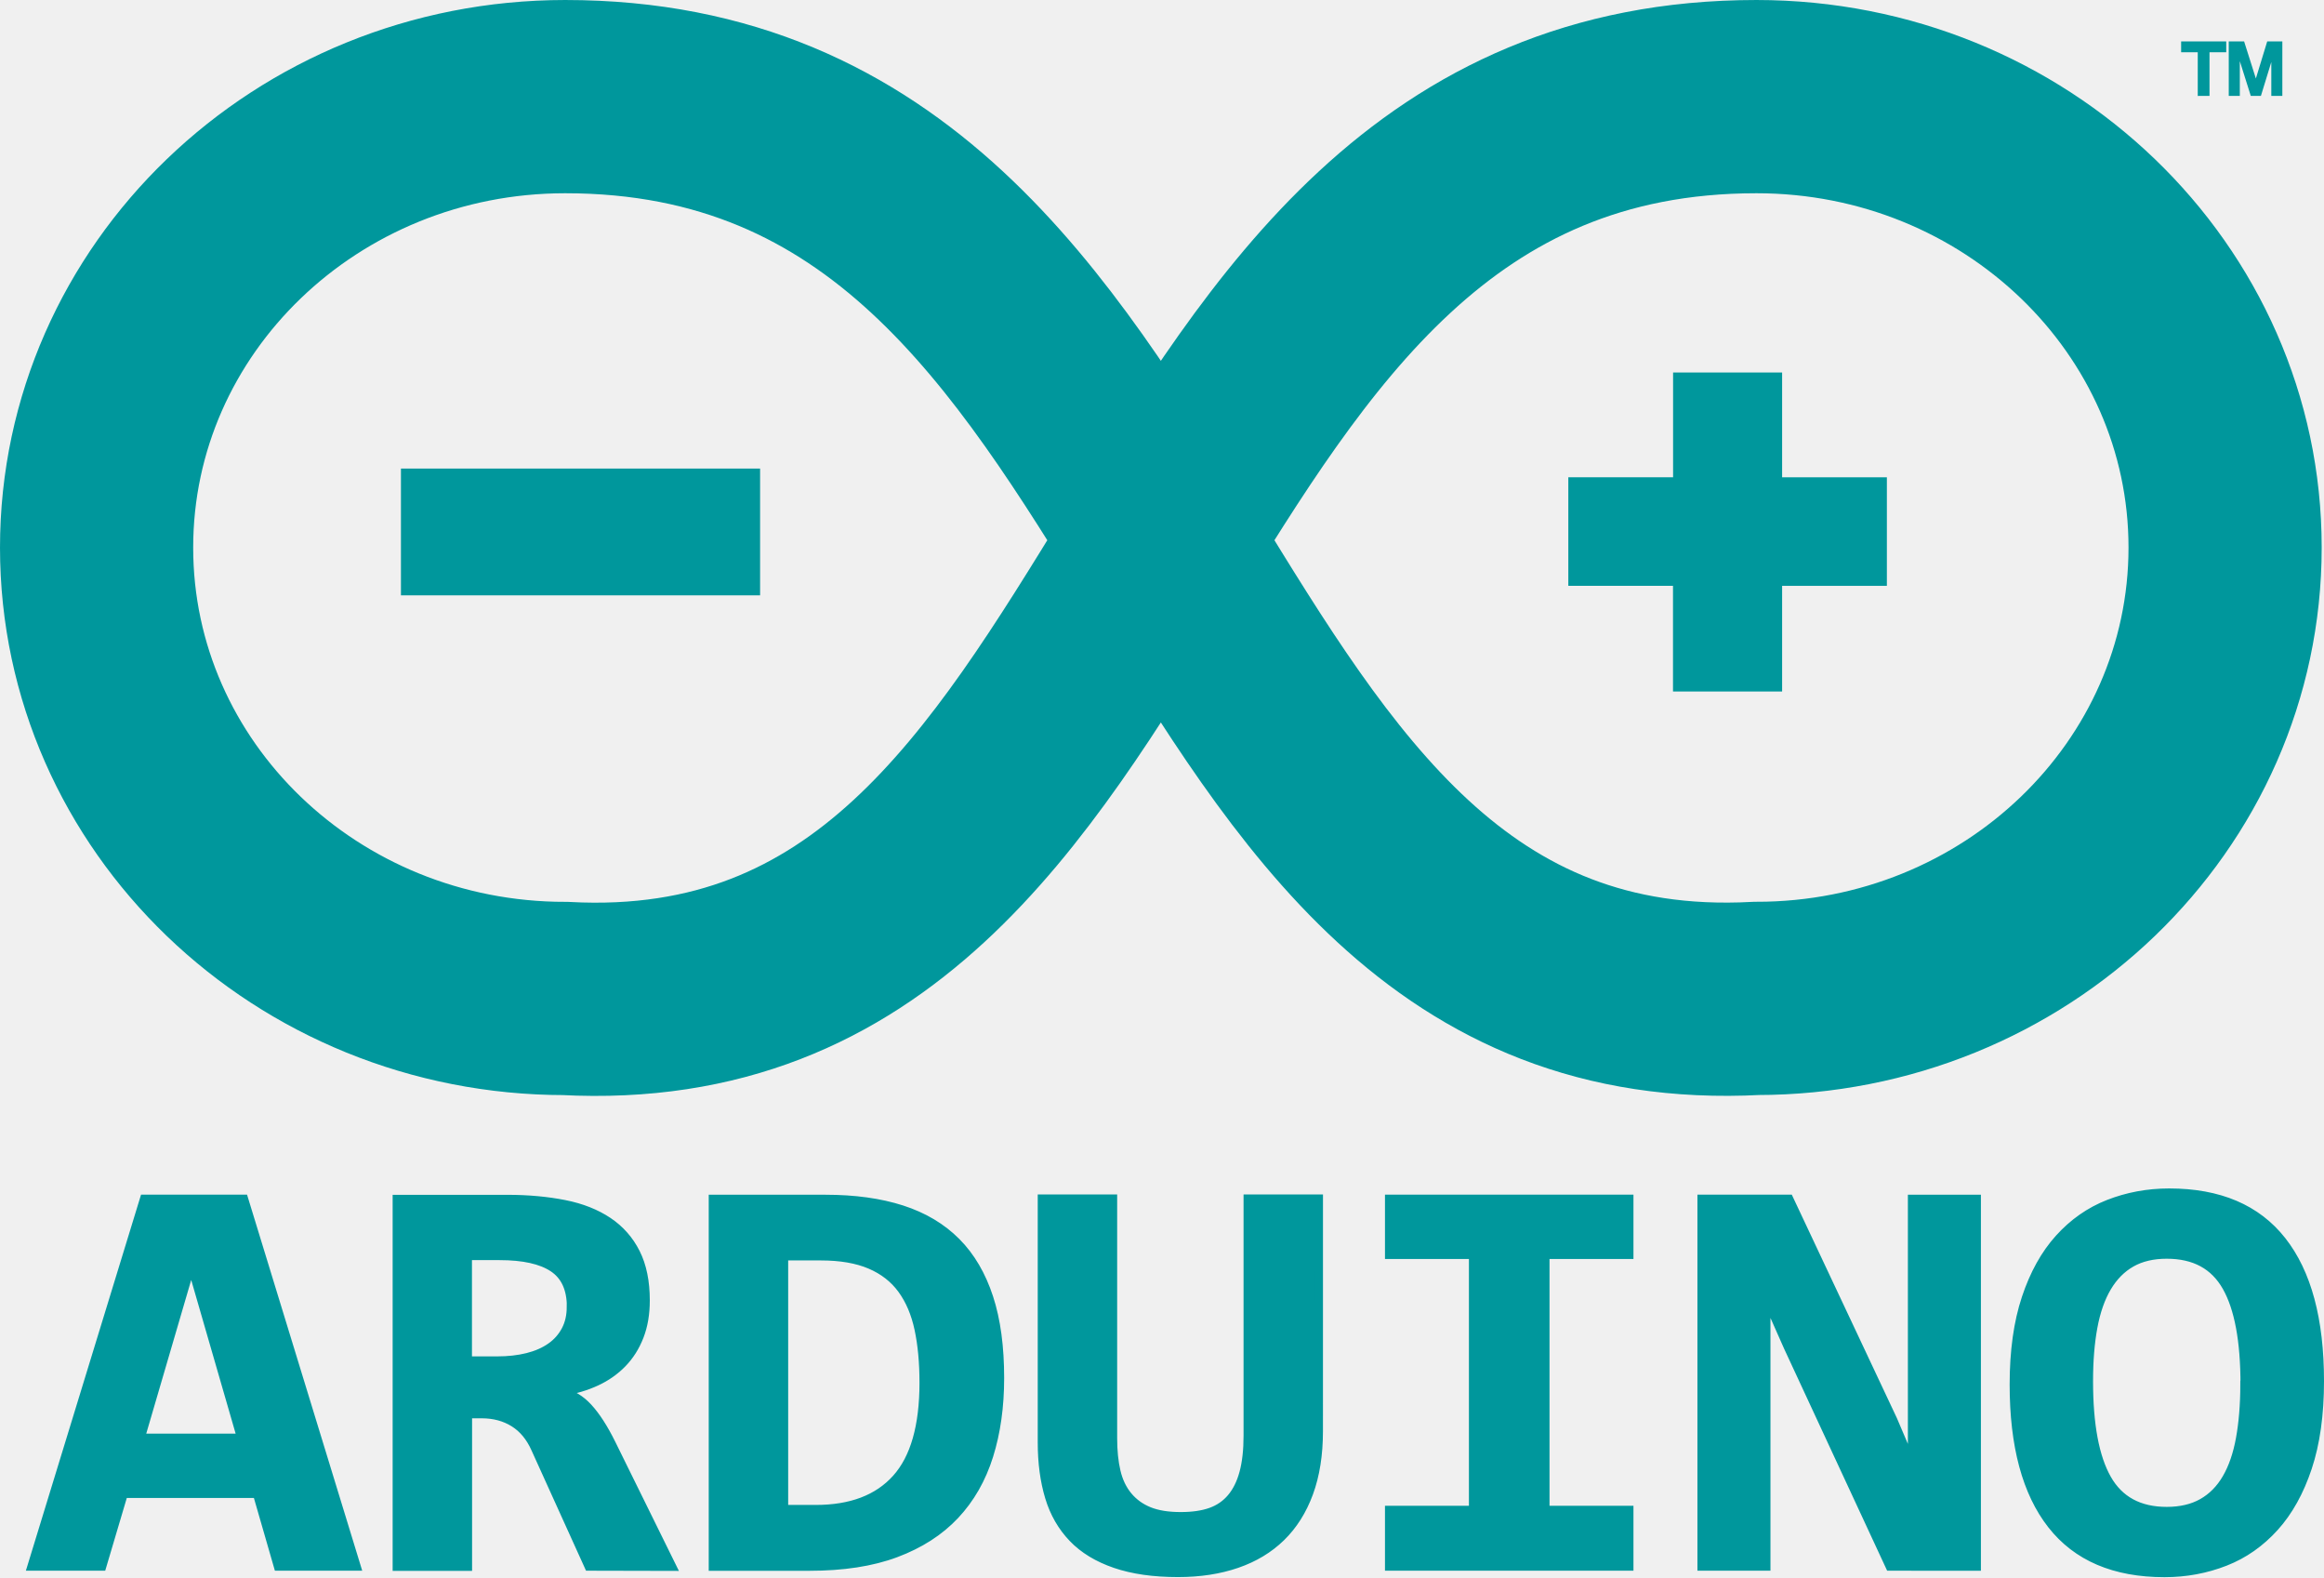
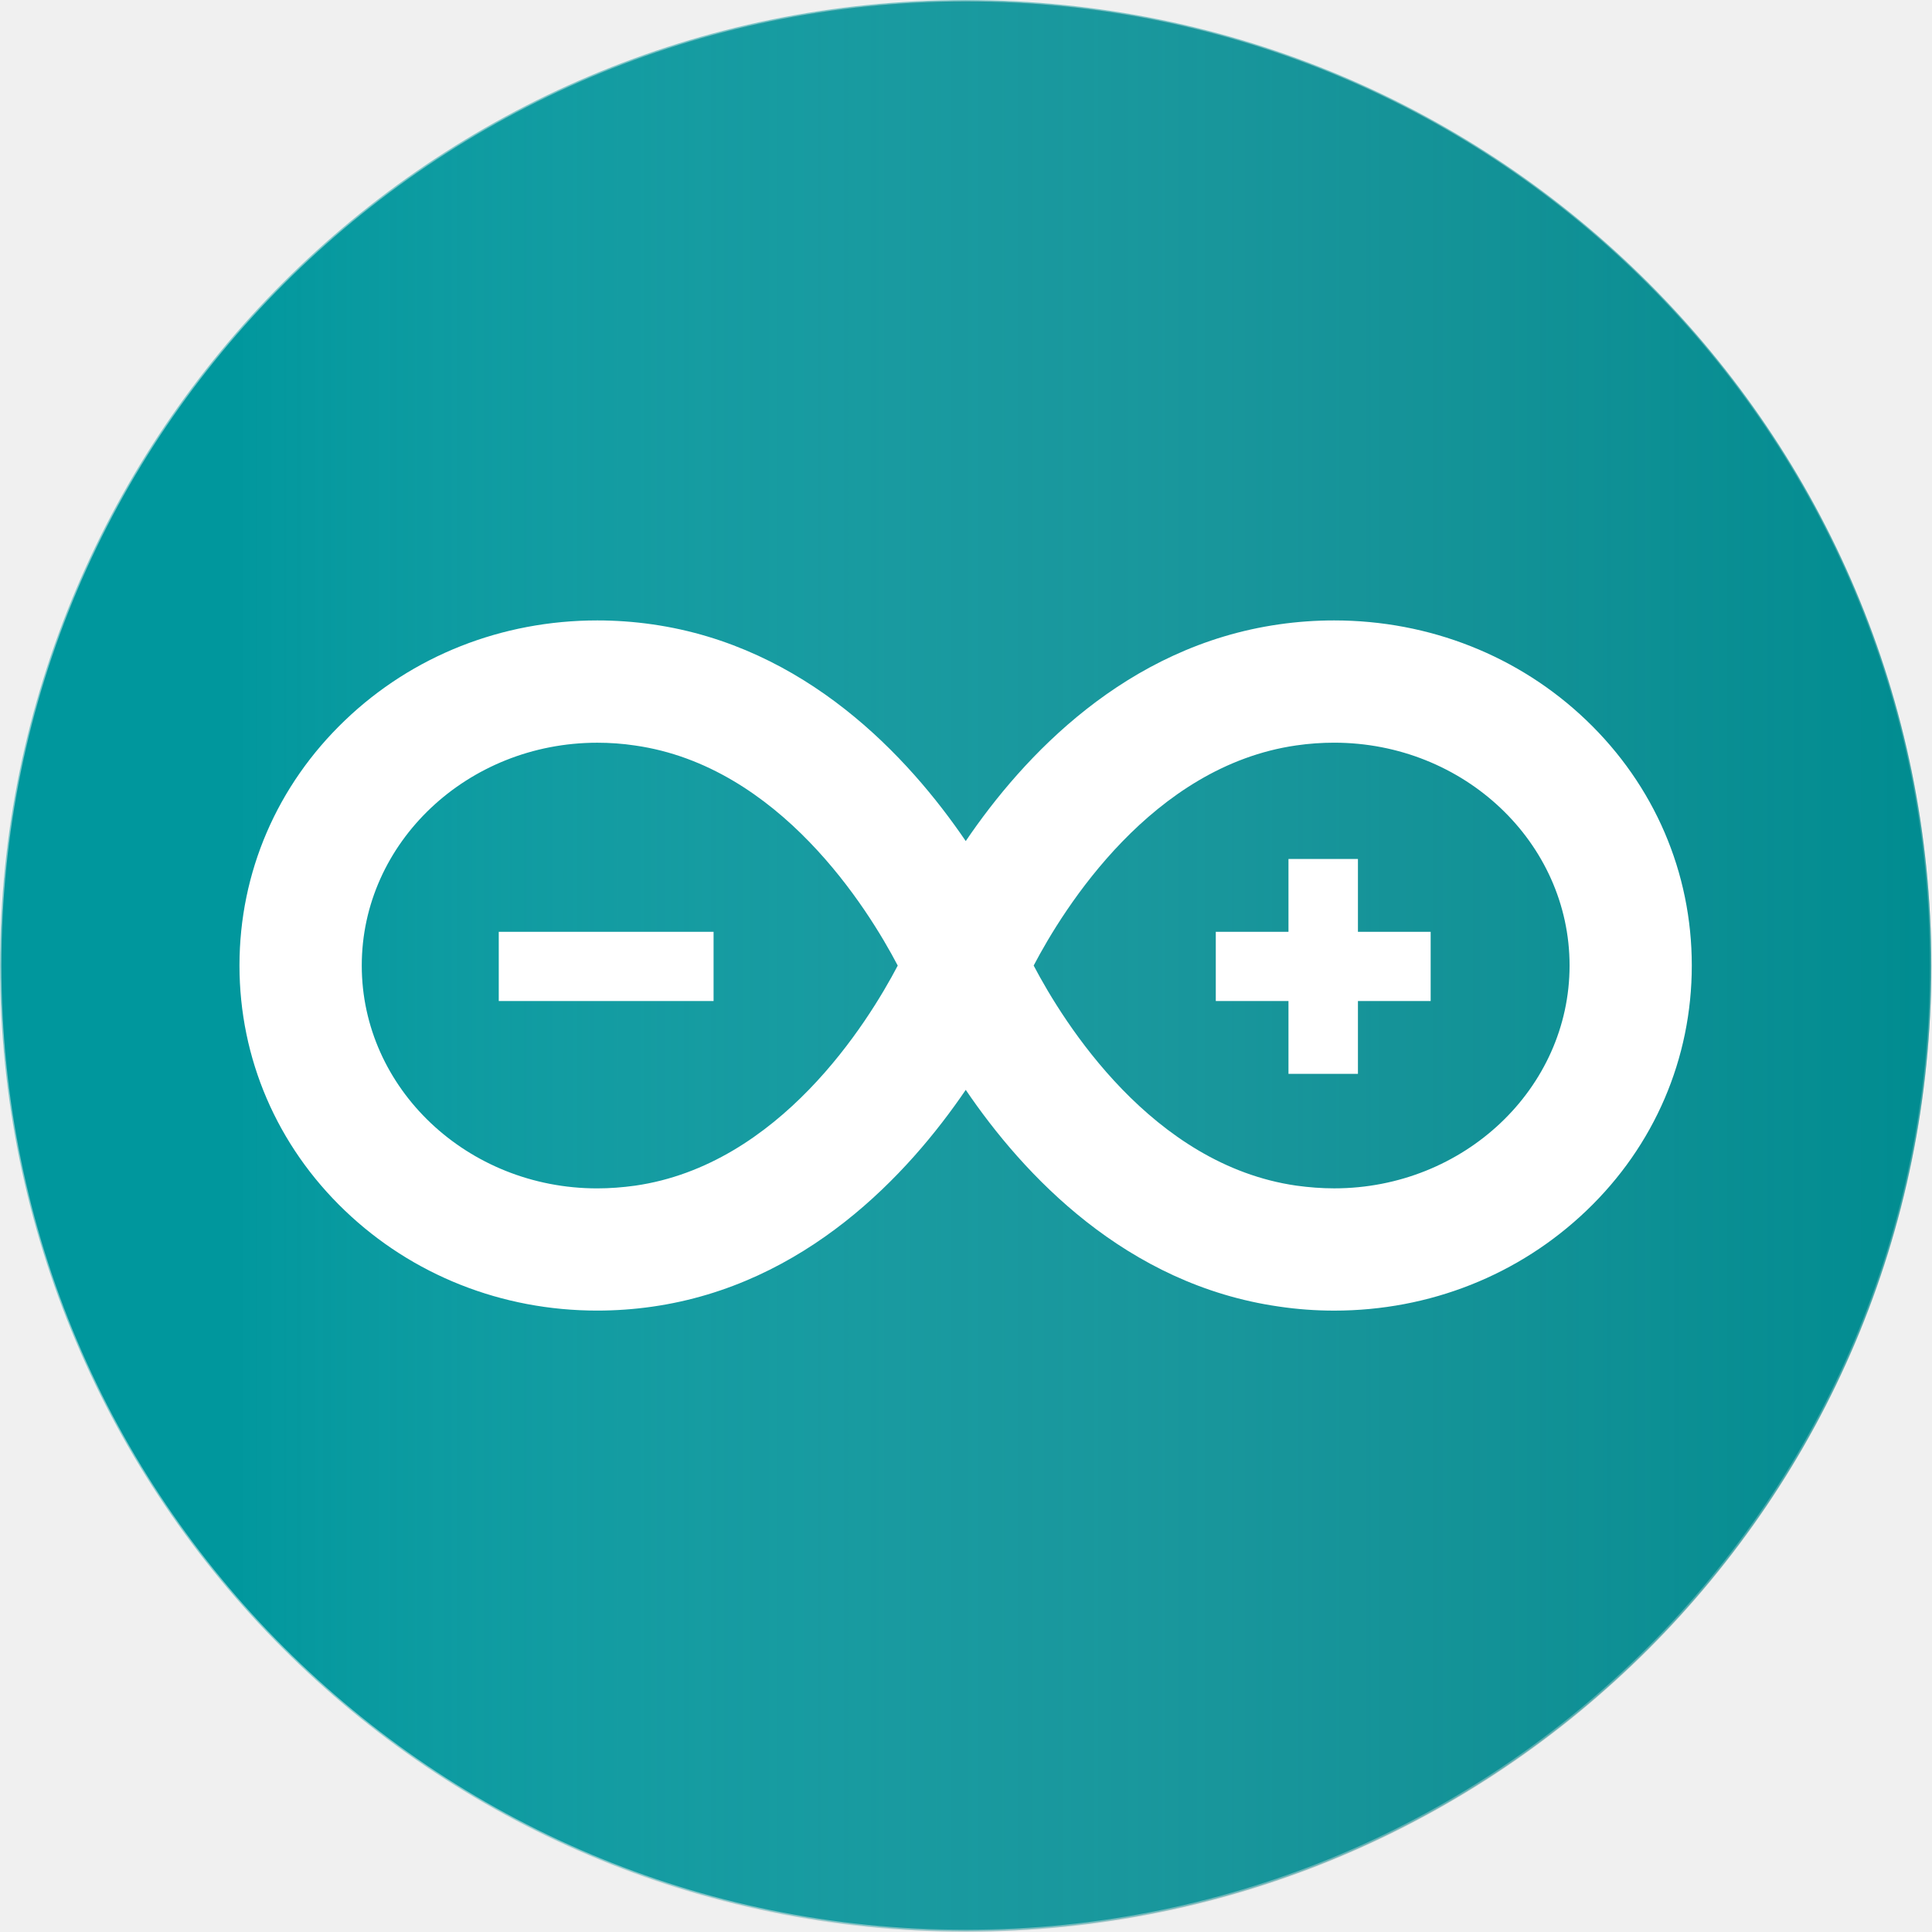
- <svg xmlns="http://www.w3.org/2000/svg" preserveAspectRatio="xMinYMin meet" stroke="#00979c">
-   <path d="M62.258 10.64C33.75 10.64 10.64 32.87 10.64 60.3s23.1 49.652 51.618 49.652C129.642 113.5 122.55 10.64 193.48 10.64c28.508 0 51.618 22.23 51.618 49.652s-23.1 49.652-51.618 49.652C126.096 113.5 133.2 10.64 62.258 10.64" stroke-width="21.279" fill="none" />
-   <g fill="#00979c">
-     <path d="M187.83 72.6V60.963H176.3v-4.86h11.54V44.566h4.916v11.54h11.54v4.86h-11.54V72.6z" stroke-width="7.093" />
-     <path d="M242.263 10.386V5.58h-1.83v-.84h4.613v.838h-1.843v4.807zm3.415 0V4.74h1.385l1.427 4.5 1.378-4.5h1.358v5.645h-.86V5.648l-1.455 4.738h-.852l-1.517-4.807v4.807z" stroke-width=".355" />
-     <path d="M30.6 172.538l-2.312-8.007h-14.64l-2.376 8.007H3.426l12.426-40.56h11.045l12.426 40.56zm-9.536-33.112l-5.523 18.868h10.98zm43.762 33.112l-5.908-13.034c-.557-1.24-1.332-2.177-2.328-2.8s-2.167-.946-3.516-.947h-1.5v16.8h-7.898v-40.56H55.9c2.312 0 4.4.2 6.293.574s3.5 1.02 4.816 1.9 2.35 2.048 3.066 3.476 1.076 3.176 1.076 5.245c0 1.5-.225 2.814-.674 3.972s-1.08 2.157-1.894 2.995-1.782 1.515-2.906 2.033-2.35.88-3.676 1.086c1.027.207 1.97.77 2.825 1.7s1.712 2.25 2.57 3.988l6.7 13.593zm-1.96-28.613c0-1.986-.653-3.414-1.96-4.283s-3.264-1.303-5.876-1.303h-3.468v11.45h3.2c1.22 0 2.328-.124 3.323-.372s1.846-.62 2.553-1.117a5.17 5.17 0 0 0 1.637-1.846c.385-.734.578-1.577.578-2.53zm47.318 7.82c0 3.145-.4 6-1.204 8.565s-2.055 4.753-3.757 6.564-3.88 3.207-6.534 4.2-5.833 1.474-9.536 1.474h-10.66v-40.56H90.92c3.2 0 6.02.388 8.428 1.164s4.415 1.97 6.02 3.584 2.8 3.662 3.612 6.145 1.204 5.44 1.204 8.876zm-8.476.497c0-2.193-.182-4.148-.546-5.865s-.98-3.17-1.846-4.36-2.028-2.095-3.484-2.715-3.264-.93-5.426-.93h-4.013v27.775h3.468c3.874 0 6.818-1.117 8.83-3.352s3.018-5.75 3.018-10.55zM145.3 157.6c0 2.586-.36 4.857-1.076 6.812s-1.745 3.584-3.082 4.888-2.97 2.286-4.896 2.948-4.088.993-6.486.993c-2.697 0-5-.33-6.935-.993s-3.5-1.614-4.688-2.855-2.066-2.752-2.6-4.53-.803-3.776-.803-6v-26.906h7.898v26.44c0 1.365.123 2.576.37 3.63s.674 1.95 1.284 2.684 1.375 1.288 2.296 1.66 2.076.56 3.468.56c1.306 0 2.408-.16 3.307-.48s1.648-.838 2.248-1.552 1.05-1.63 1.35-2.746.45-2.472.45-4.065v-26.13h7.898zm7.683-19.385v-6.238h26.52v6.238h-9.247v28.023h9.247v6.3h-26.52v-6.3h9.247v-28.023zm55.16 34.323l-11.238-24.206-2.312-5.214v29.42H187.4v-40.56h9.697l11.462 24.36 2.023 4.748v-29.1h7.192v40.56zm47.424-20.45c0 3.683-.444 6.858-1.332 9.527s-2.108 4.862-3.66 6.58-3.37 3-5.458 3.817-4.32 1.24-6.694 1.24c-5.523 0-9.675-1.774-12.458-5.322s-4.174-8.705-4.174-15.47c0-3.683.444-6.858 1.332-9.527s2.108-4.862 3.66-6.58 3.37-3 5.458-3.817 4.318-1.24 6.694-1.24c5.523 0 9.675 1.77 12.458 5.307s4.174 8.7 4.174 15.486zm-8.348.372c0-4.8-.664-8.38-2-10.737s-3.5-3.538-6.55-3.538c-1.52 0-2.815.305-3.885.915s-1.953 1.505-2.65 2.684-1.204 2.633-1.525 4.36-.482 3.708-.482 5.943c0 4.8.67 8.38 2.007 10.737s3.516 3.538 6.534 3.538c1.52 0 2.82-.305 3.9-.915s1.964-1.505 2.65-2.684 1.188-2.633 1.5-4.36.482-3.708.482-5.943z" letter-spacing="0.16px" stroke-width=".851" />
-     <path d="M49.17 60.553v-3.95h29.55v3.95z" stroke-width="10.011" />
+ <svg xmlns="http://www.w3.org/2000/svg" viewBox="0 0 1372.201 1372.684">
+   <path fill="#00979D" stroke="#81C9CB" stroke-width=".932" stroke-miterlimit="10" d="M1371.701 686.024c0 378.658-306.972 685.605-685.549 685.605C307.451 1371.629.5 1064.682.5 686.024.5 307.455 307.451.483 686.152.483c378.594.001 685.549 306.972 685.549 685.541z" />
+   <linearGradient id="a" gradientUnits="userSpaceOnUse" x1="-16.3" y1="16.071" x2="1354.901" y2="16.071" gradientTransform="matrix(1 0 0 -1 16.8 702.696)">
+     <stop offset=".117" stop-color="#fff" stop-opacity="0" />
+     <stop offset=".252" stop-color="#c0d1d3" stop-opacity=".153" />
+     <stop offset=".387" stop-color="#91b3b7" stop-opacity=".306" />
+     <stop offset=".52" stop-color="#6d9fa3" stop-opacity=".457" />
+     <stop offset=".65" stop-color="#4d9195" stop-opacity=".604" />
+     <stop offset=".776" stop-color="#30888b" stop-opacity=".746" />
+     <stop offset=".895" stop-color="#148386" stop-opacity=".881" />
+     <stop offset="1" stop-color="#008184" />
+   </linearGradient>
+   <linearGradient id="b" gradientUnits="userSpaceOnUse" x1="-16.8" y1="16.071" x2="1355.401" y2="16.071" gradientTransform="matrix(1 0 0 -1 16.8 702.696)">
+     <stop offset="0" stop-color="#fff" stop-opacity="0" />
+     <stop offset=".153" stop-color="#c0d1d3" stop-opacity=".153" />
+     <stop offset=".306" stop-color="#91b3b7" stop-opacity=".306" />
+     <stop offset=".457" stop-color="#6d9fa3" stop-opacity=".457" />
+     <stop offset=".604" stop-color="#4d9195" stop-opacity=".604" />
+     <stop offset=".746" stop-color="#30888b" stop-opacity=".746" />
+     <stop offset=".881" stop-color="#148386" stop-opacity=".881" />
+     <stop offset="1" stop-color="#008184" />
+   </linearGradient>
+   <path opacity=".5" fill="url(#a)" stroke="url(#b)" stroke-miterlimit="10" d="M1371.701 686.595c0 378.65-306.972 685.606-685.549 685.606C307.451 1372.201.5 1065.23.5 686.595.5 308.019 307.451 1.048 686.152 1.048c378.594.016 685.549 306.97 685.549 685.547z" />
+   <g fill="#FFF">
+     <path d="M947.959 931.196c-12.909 0-26.127-.929-39.127-2.864-108.978-15.554-181.848-93.822-222.665-153.989-40.946 60.166-113.811 138.512-222.74 154.045a275.864 275.864 0 0 1-39.133 2.785c-67.753 0-131.358-25.217-179.201-71.003-48.299-46.165-74.951-108.114-74.951-174.171 0-66.14 26.651-128.004 75.021-174.253 47.797-45.793 111.449-70.936 179.231-70.936 12.918 0 26.067.928 39.023 2.783 108.932 15.535 181.794 93.813 222.743 153.99 40.825-60.177 113.689-138.432 222.658-153.99 13-1.863 26.148-2.783 39.066-2.783 67.753 0 131.401 25.208 179.197 70.936 48.345 46.249 74.937 108.113 74.937 174.253 0 66.057-26.524 128.006-74.868 174.171-47.881 45.785-111.434 71.026-179.191 71.026M734.42 686.024c21.283 40.534 84.067 141.676 186.692 156.375 8.984 1.236 18.028 1.923 26.839 1.923 92.185 0 167.225-71.002 167.225-158.322s-75.023-158.321-167.291-158.321c-8.812 0-17.853.629-26.753 1.921-102.644 14.664-165.428 115.806-186.712 156.424M424.393 527.702c-92.308 0-167.36 70.998-167.36 158.321 0 87.305 75.021 158.322 167.245 158.322 8.852 0 17.897-.688 26.879-1.922 102.629-14.697 165.394-115.783 186.689-156.375-21.237-40.535-84.061-141.761-186.689-156.376-8.877-1.341-17.945-1.97-26.764-1.97" />
+     <path d="M354.37 662.051h152.625v49.181H354.37zM1016.484 662.051h-51.671v-51.747h-49.348v51.747h-51.648v49.181h51.648v51.737h49.348v-51.737h51.671z" />
  </g>
</svg>
